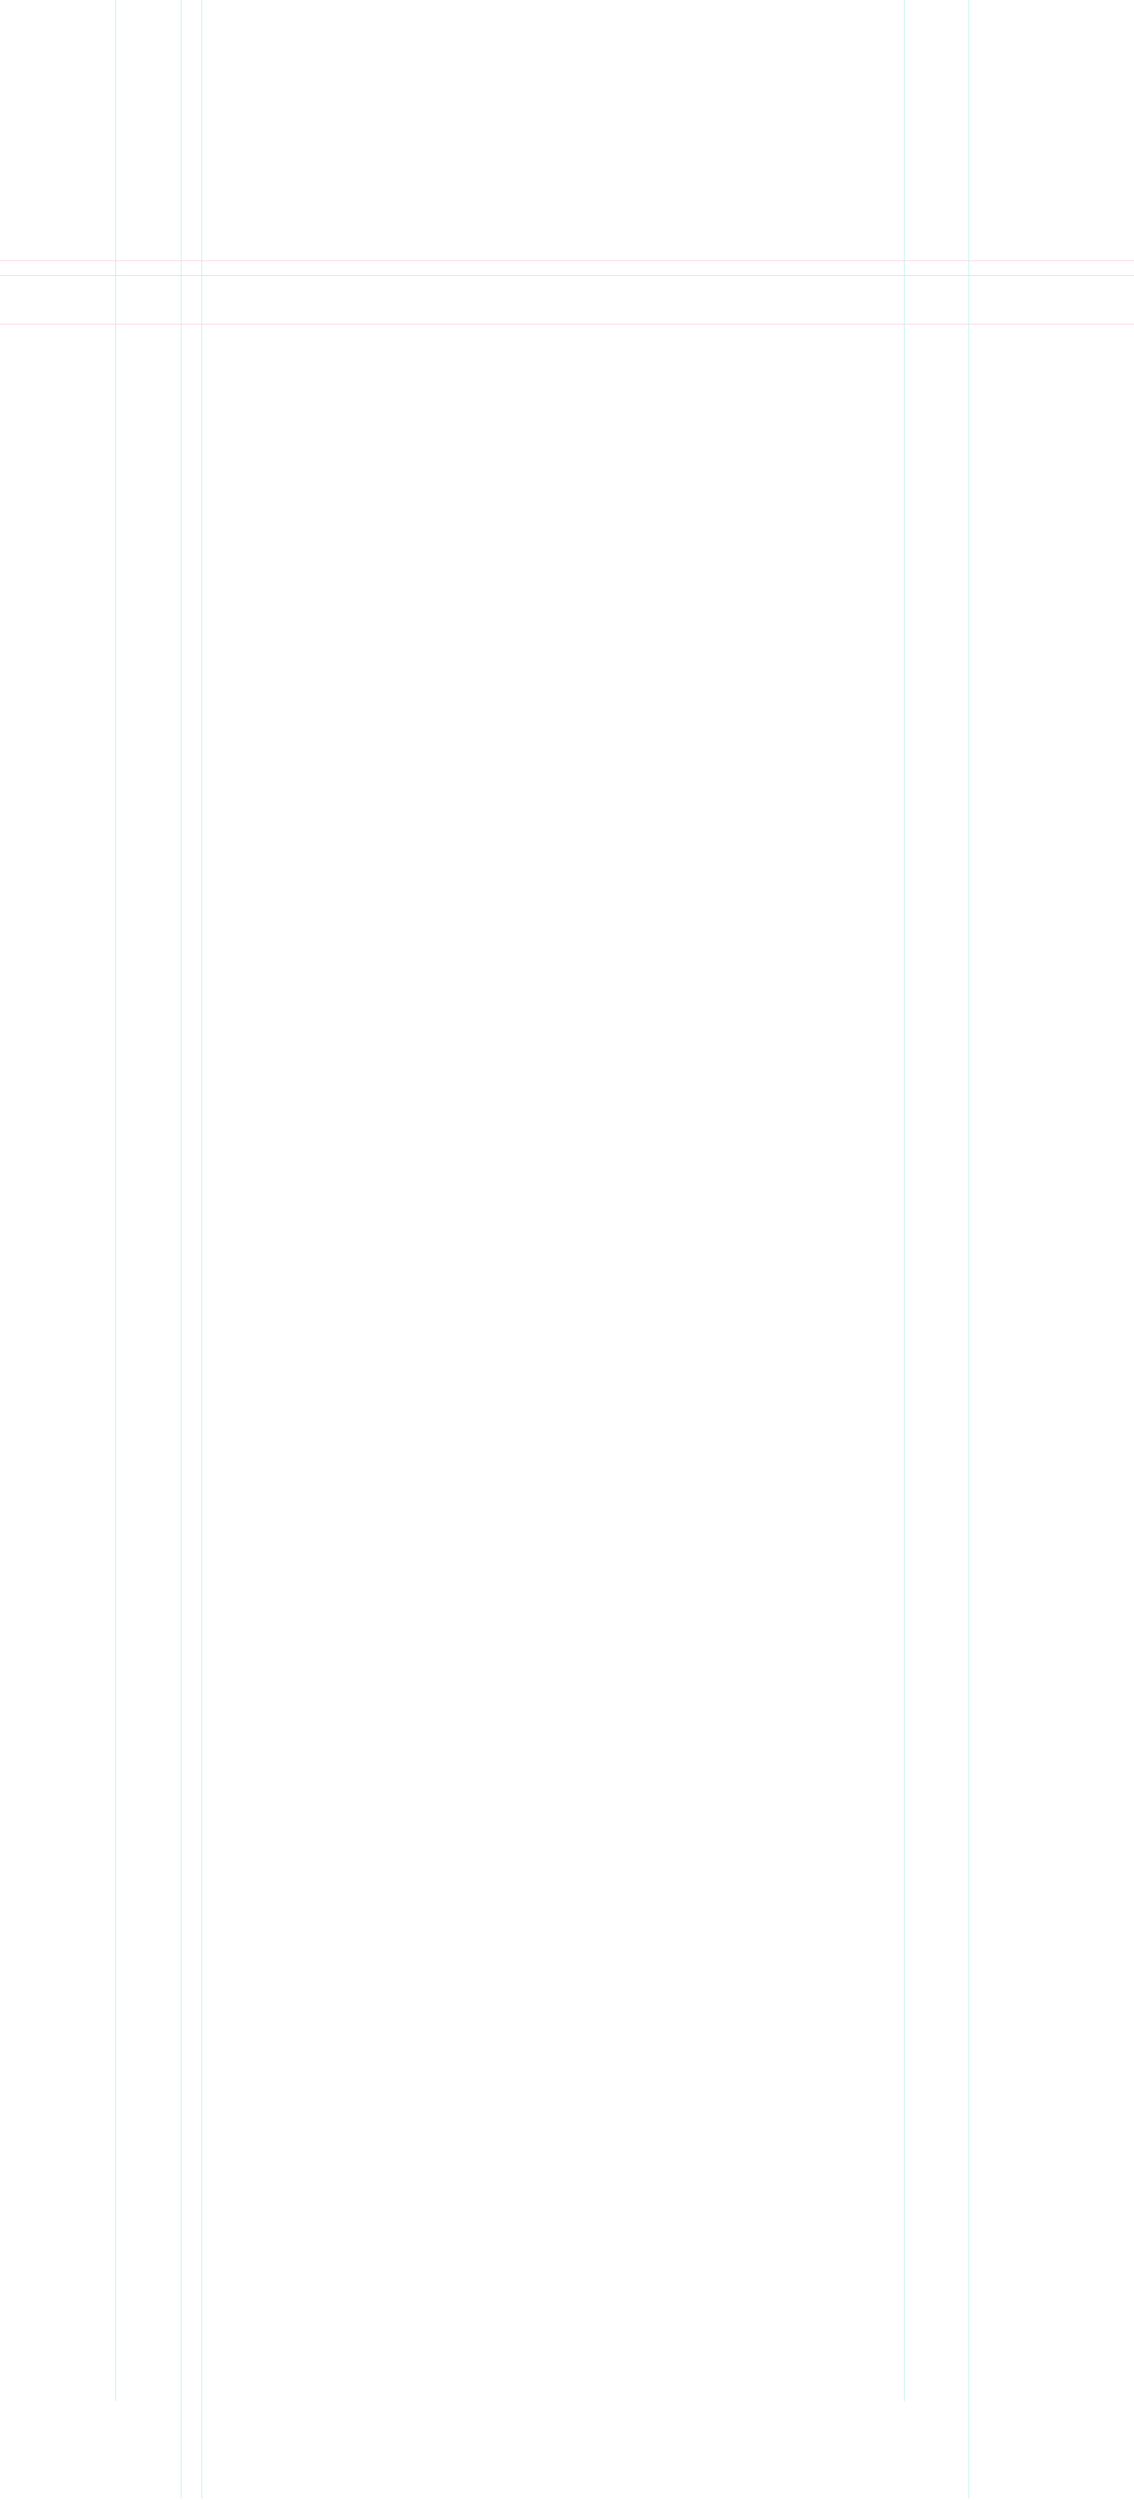
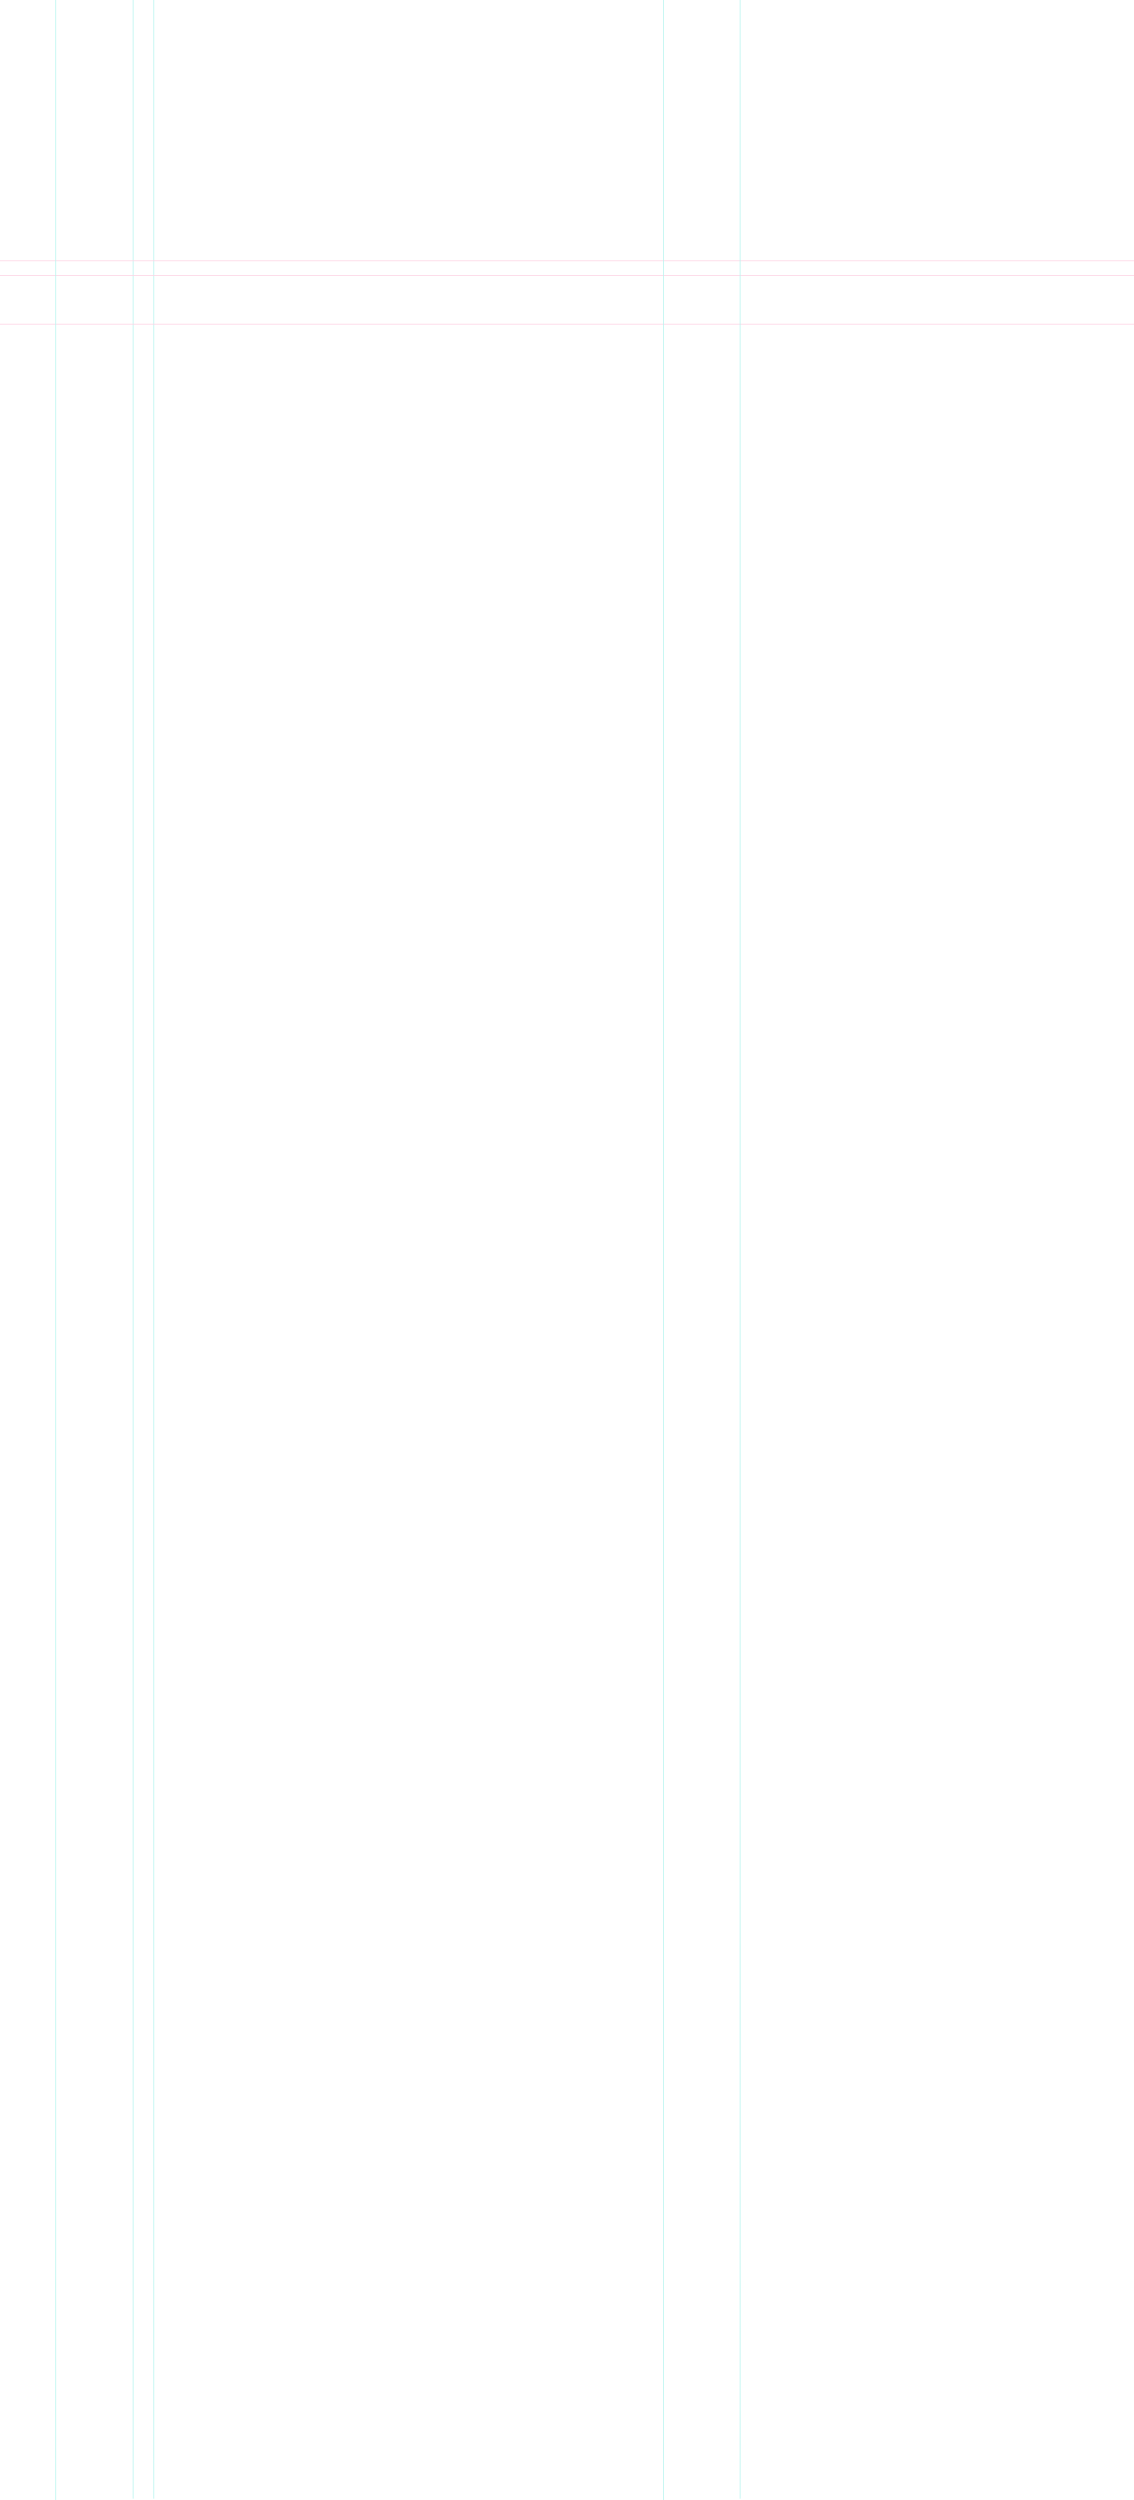
<svg xmlns="http://www.w3.org/2000/svg" width="1700px" height="3748px" viewBox="0 0 1700 3748" version="1.1">
-   <g id="guides" stroke="none" stroke-width="1" fill="none" fill-rule="evenodd">
-     <g id="Group-Copy-2" transform="translate(-1357, -148)">
-       <rect id="Rectangle" fill="#B8F5EF" x="1628" y="146" width="1.142" height="3748" />
-       <rect id="Rectangle-Copy-5" fill="#B8F5EF" x="1659" y="146" width="1.142" height="3748" />
-       <rect id="Rectangle-Copy-3" fill="#FDD3E4" transform="translate(1874.571, 634) rotate(-270) translate(-1874.571, -634) " x="1874" y="-1240" width="1.142" height="3748" />
-       <rect id="Rectangle-Copy-4" fill="#FDD3E4" transform="translate(1874.571, 561) rotate(-270) translate(-1874.571, -561) " x="1874" y="-1313" width="1.142" height="3748" />
-       <rect id="Rectangle-Copy-6" fill="#FDD3E4" transform="translate(1874.571, 539) rotate(-270) translate(-1874.571, -539) " x="1874" y="-1335" width="1.142" height="3748" />
-       <rect id="Rectangle-Copy" fill="#B8F5EF" x="2809" y="146" width="1.142" height="3748" />
-       <rect id="Rectangle" fill="#B8F5EF" x="1530" y="0" width="1.142" height="3748" />
-       <rect id="Rectangle-Copy-2" fill="#B8F5EF" x="2712" y="0" width="1.142" height="3748" />
+   <g id="guides-lg" stroke="none" stroke-width="1" fill="none" fill-rule="evenodd">
+     <g id="Group-Copy-2" transform="translate(-2, -3)">
+       <rect id="Rectangle" fill="#B8F5EF" x="201" y="1" width="1.142" height="3748" />
+       <rect id="Rectangle-Copy-5" fill="#B8F5EF" x="232" y="1" width="1.142" height="3748" />
+       <rect id="Rectangle-Copy-3" fill="#FDD3E4" transform="translate(852.0709, 489) rotate(-270) translate(-852.0709, -489) " x="851.5" y="-362.5" width="1.142" height="1703" />
+       <rect id="Rectangle-Copy-4" fill="#FDD3E4" transform="translate(852.0709, 416) rotate(-270) translate(-852.0709, -416) " x="851.5" y="-435.5" width="1.142" height="1703" />
+       <rect id="Rectangle-Copy-6" fill="#FDD3E4" transform="translate(852.0709, 394) rotate(-270) translate(-852.0709, -394) " x="851.5" y="-457.5" width="1.142" height="1703" />
+       <rect id="Rectangle-Copy" fill="#B8F5EF" x="1111" y="1" width="1.142" height="3748" />
+       <rect id="Rectangle" fill="#B8F5EF" x="85" y="0" width="1.142" height="3756" />
+       <rect id="Rectangle-Copy-2" fill="#B8F5EF" x="996" y="0" width="1.142" height="3756" />
    </g>
  </g>
</svg>
